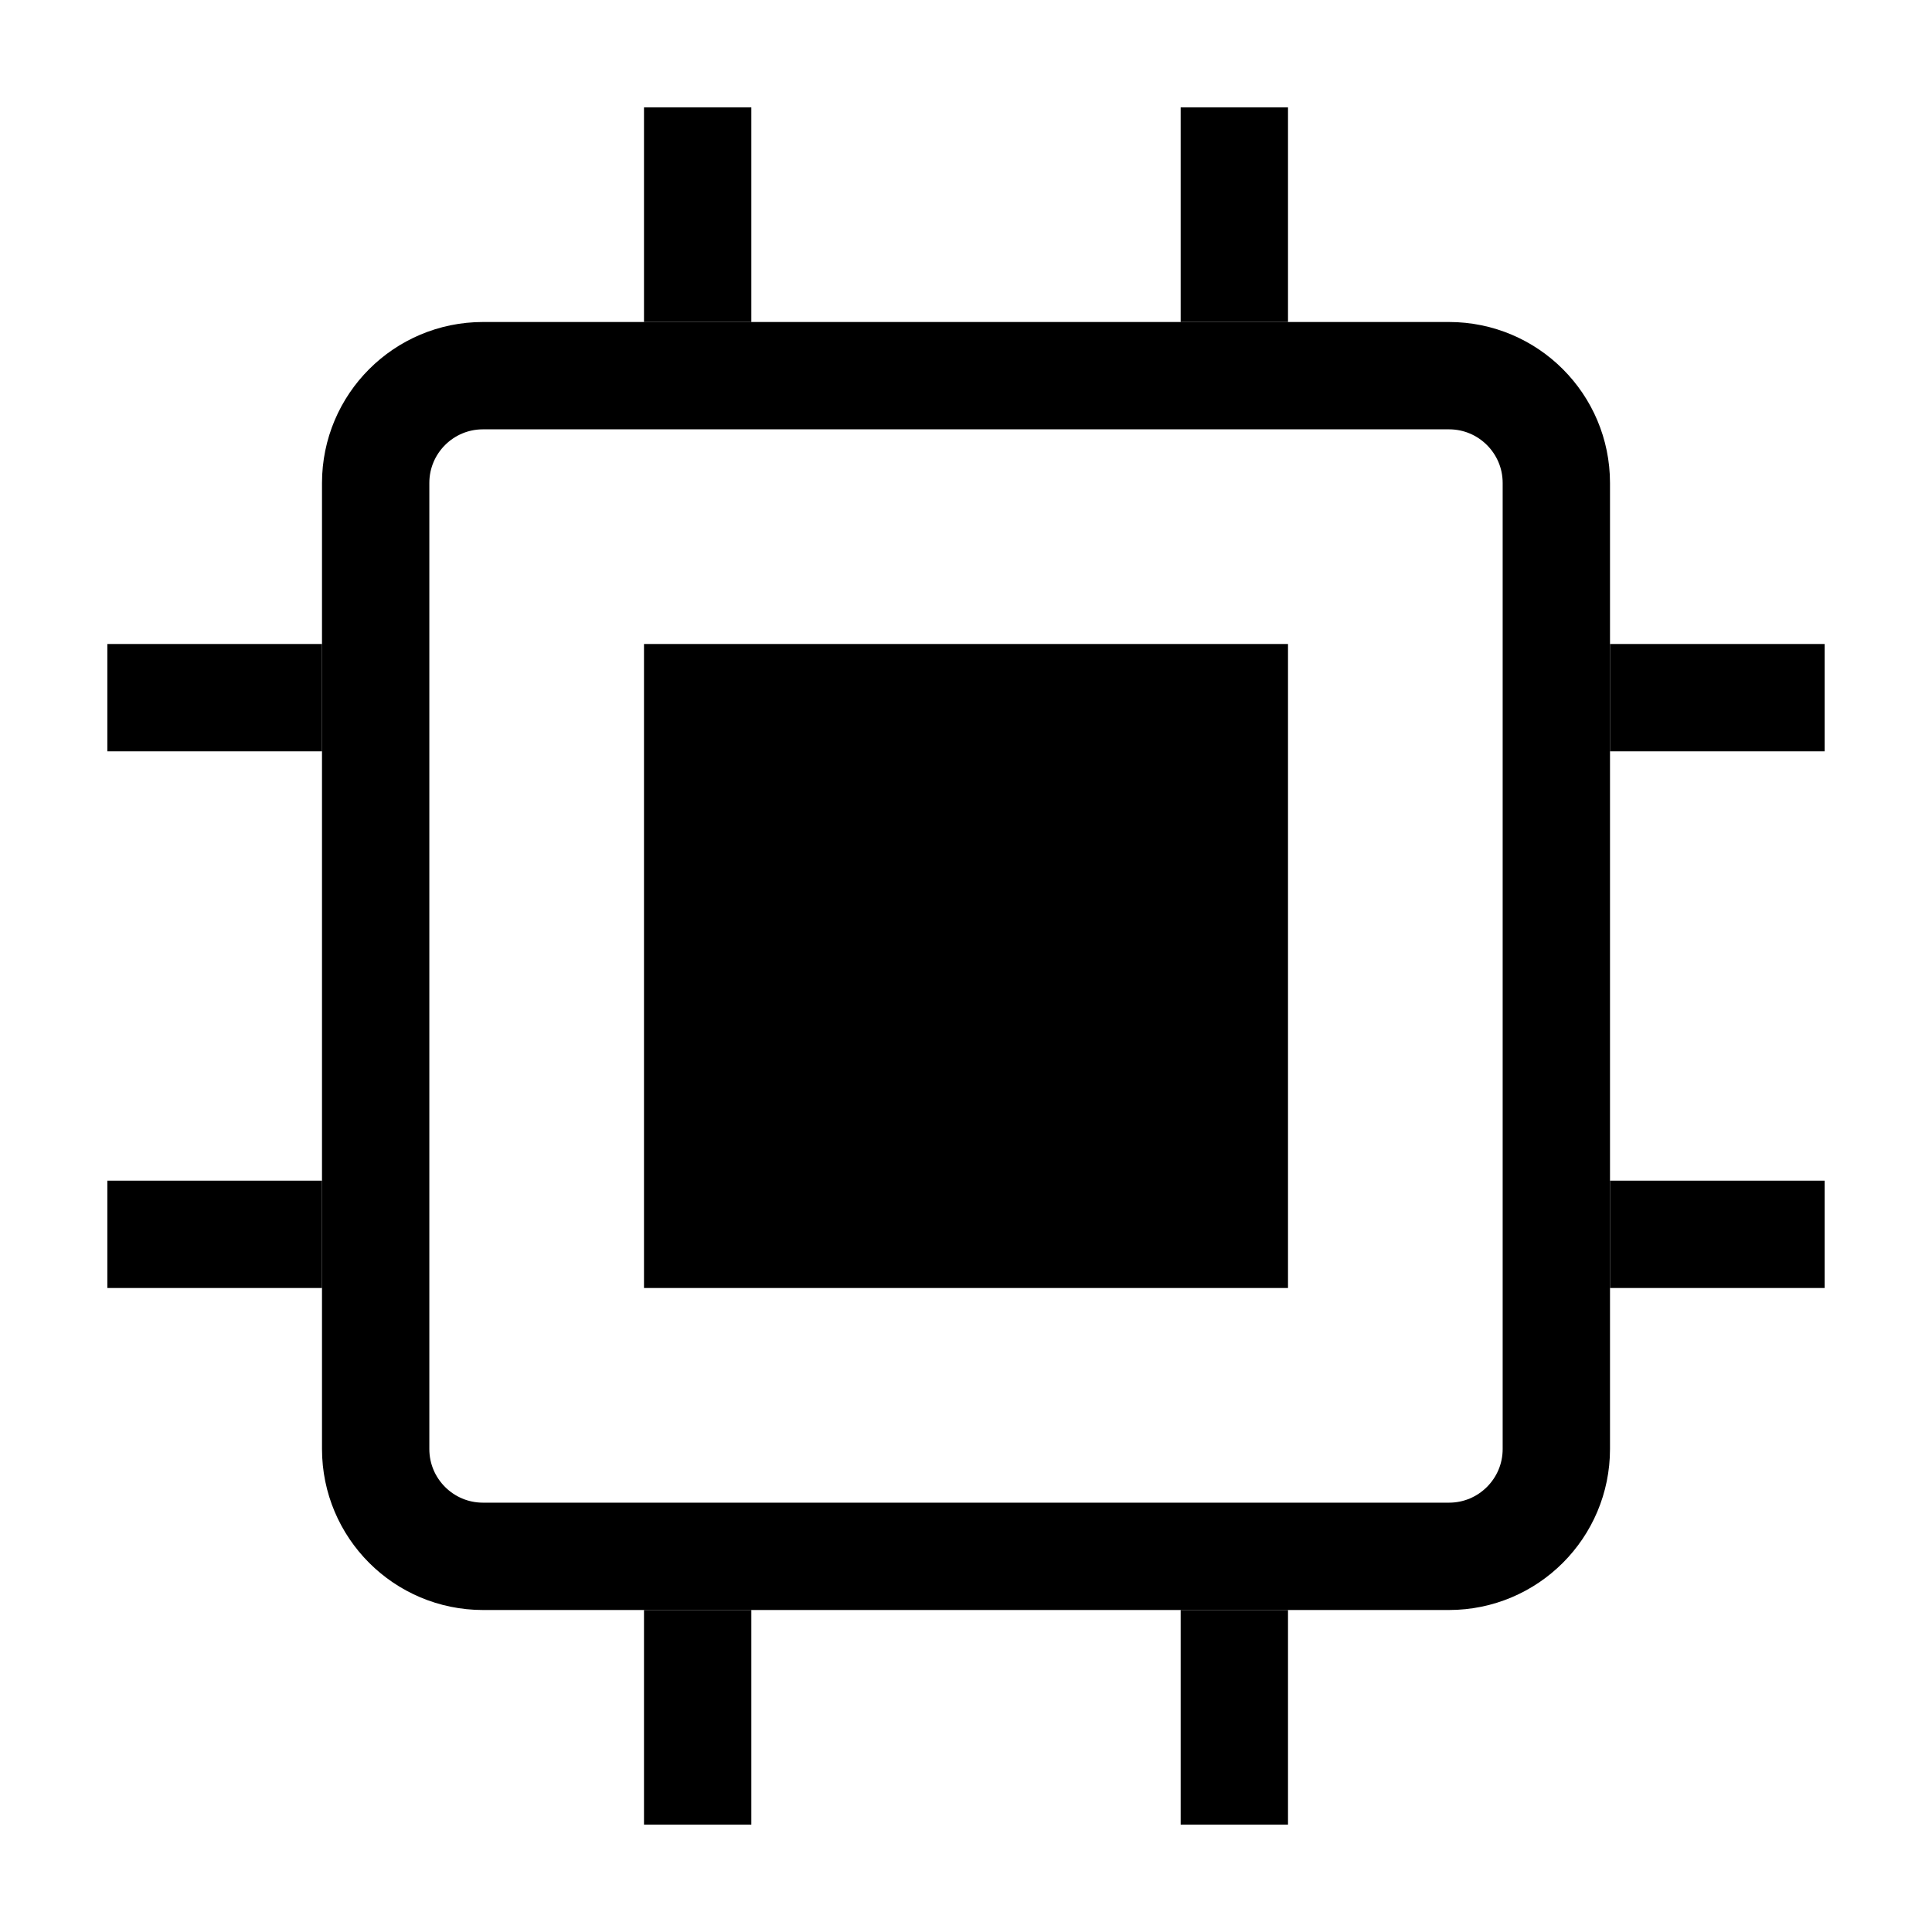
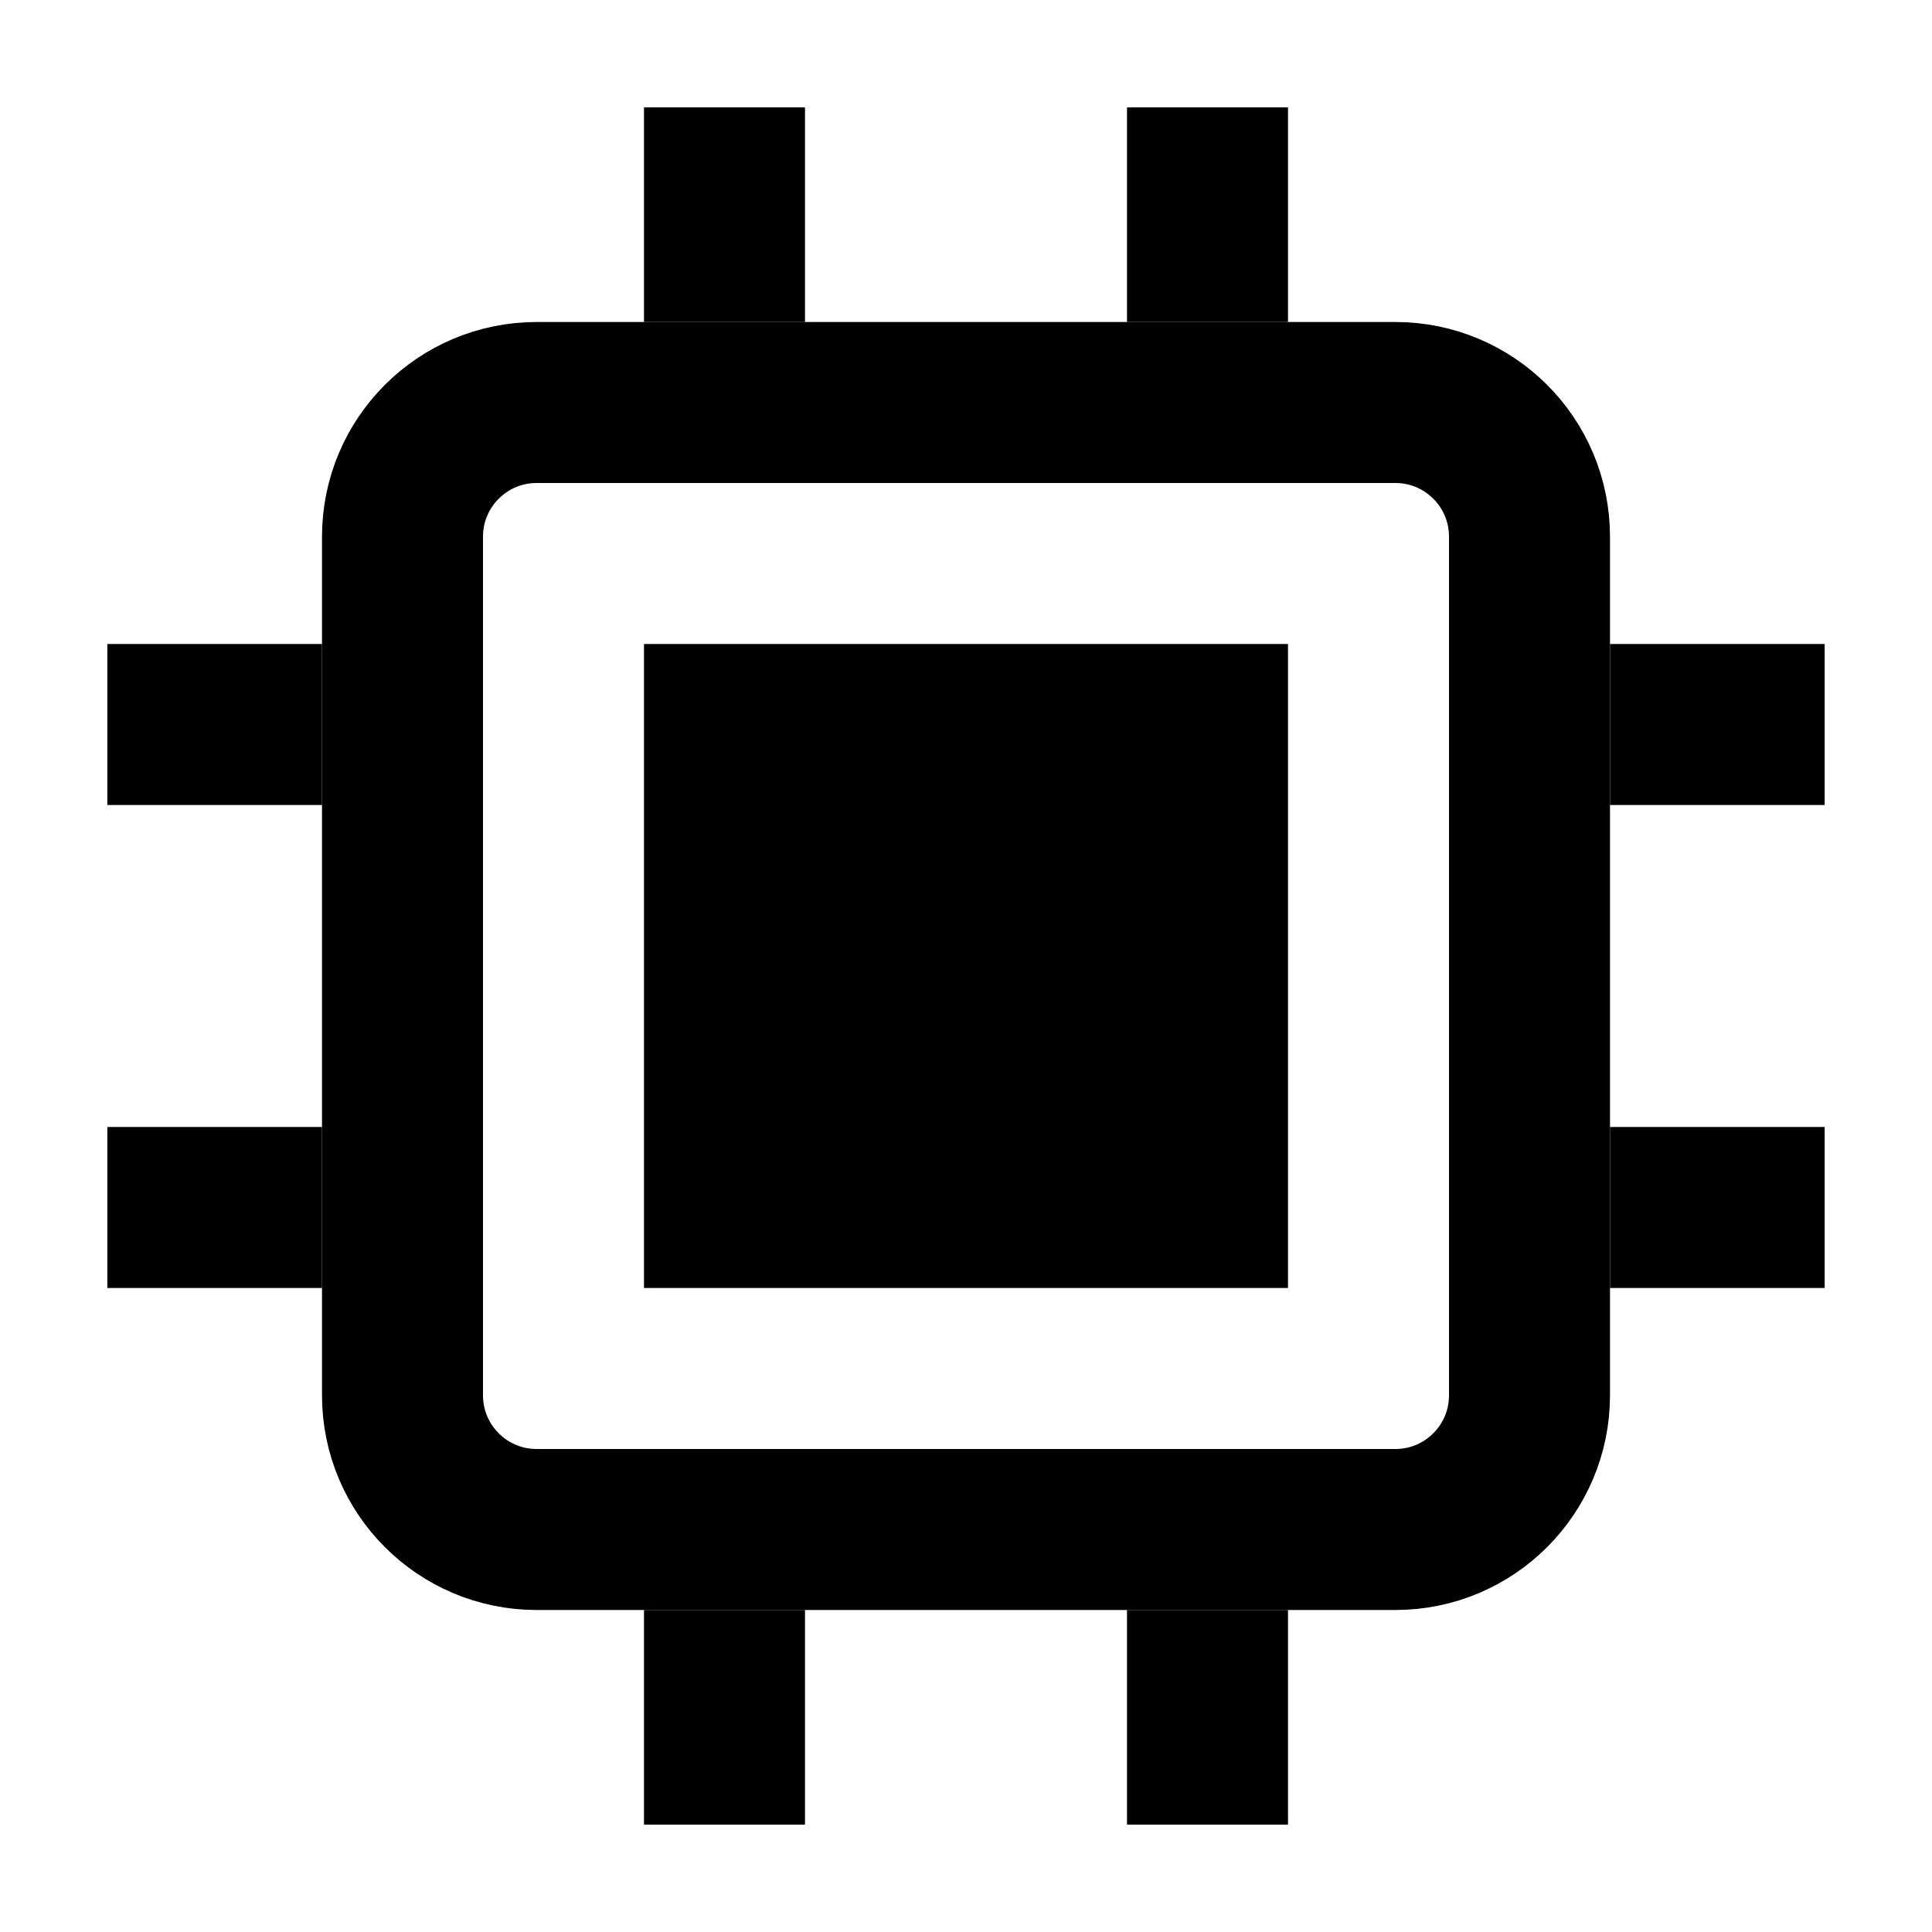
<svg xmlns="http://www.w3.org/2000/svg" width="18" height="18" viewBox="0 0 18 18">
-   <rect x="3.5" y="3.5" width="11" height="11" rx="1" fill="none" stroke="#000" />
+   <rect x="3.75" y="3.75" width="10.5" height="10.5" rx="1.25" fill="none" stroke="#000" stroke-width="1.5" />
  <rect x="6" y="6" width="6" height="6" />
-   <rect x="1" y="6" width="2" height="1" />
-   <rect x="15" y="6" width="2" height="1" />
-   <rect x="1" y="11" width="2" height="1" />
-   <rect x="15" y="11" width="2" height="1" />
-   <rect x="6" y="1" width="1" height="2" />
-   <rect x="6" y="15" width="1" height="2" />
-   <rect x="11" y="1" width="1" height="2" />
-   <rect x="11" y="15" width="1" height="2" />
+   <rect x="1" y="6" width="2" height="1.5" />
+   <rect x="15" y="6" width="2" height="1.5" />
+   <rect x="1" y="10.5" width="2" height="1.5" />
+   <rect x="15" y="10.5" width="2" height="1.5" />
+   <rect x="6" y="1" width="1.5" height="2" />
+   <rect x="6" y="15" width="1.5" height="2" />
+   <rect x="10.5" y="1" width="1.5" height="2" />
+   <rect x="10.5" y="15" width="1.5" height="2" />
</svg>
